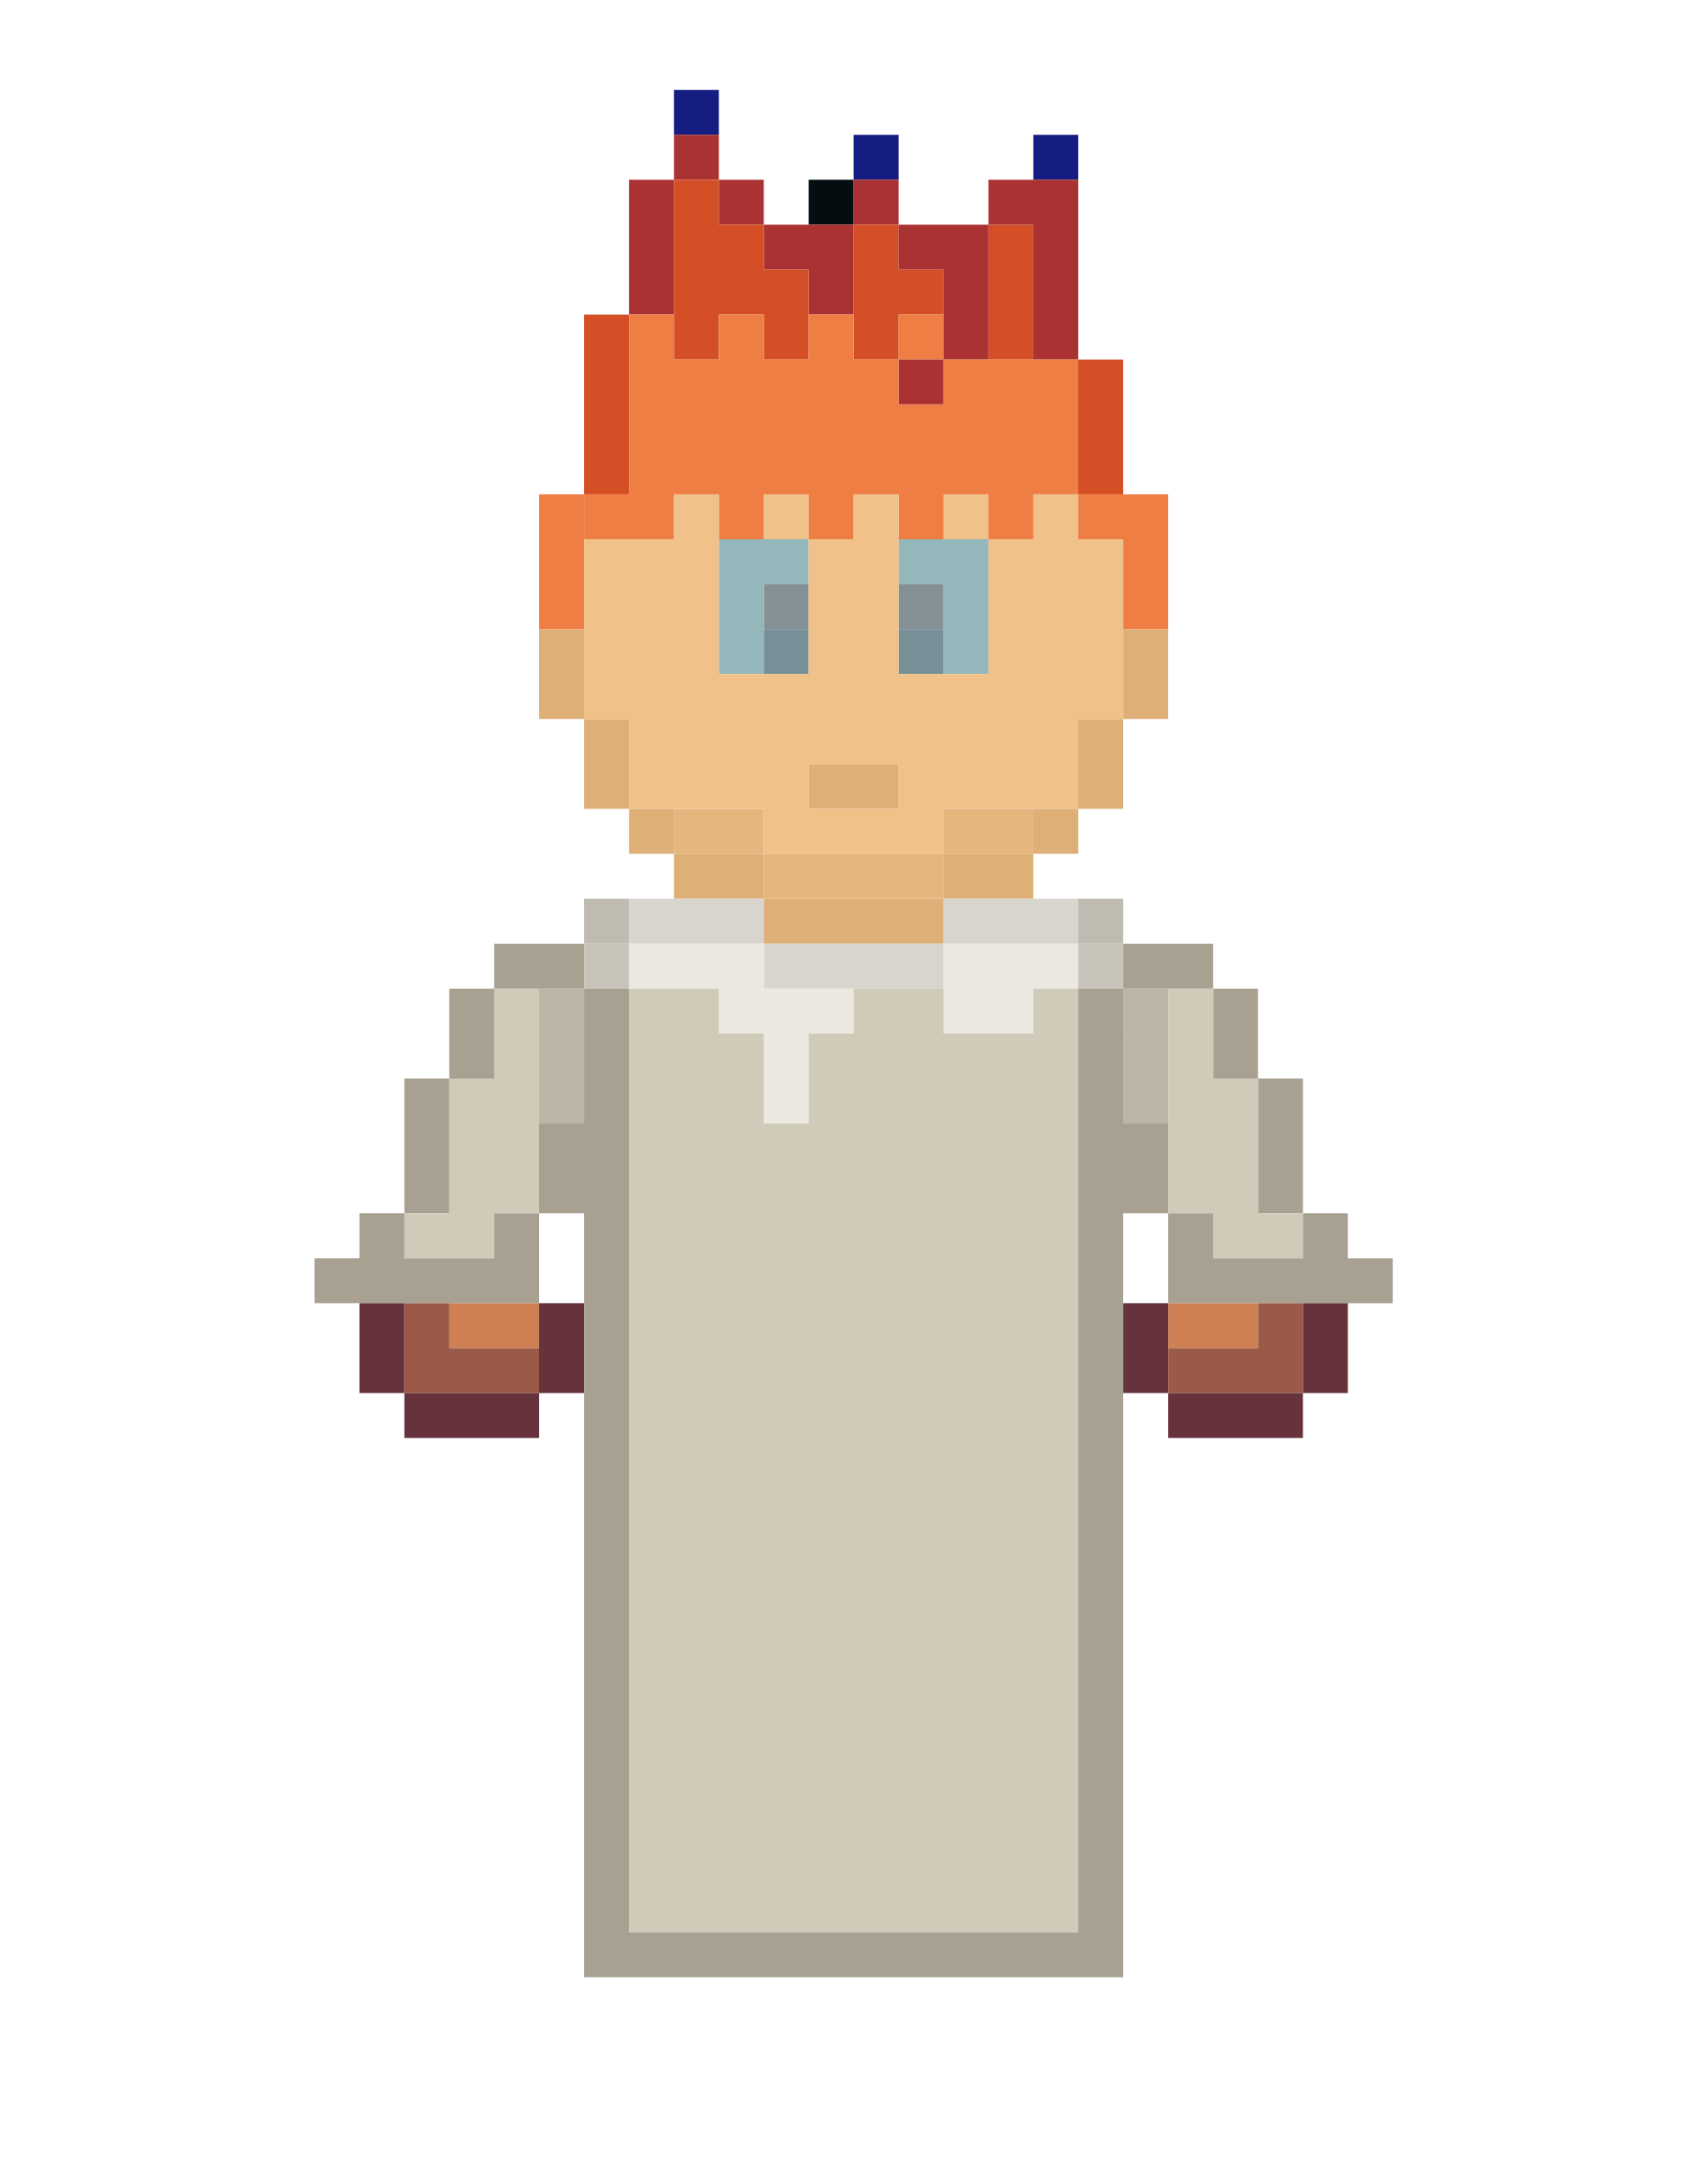
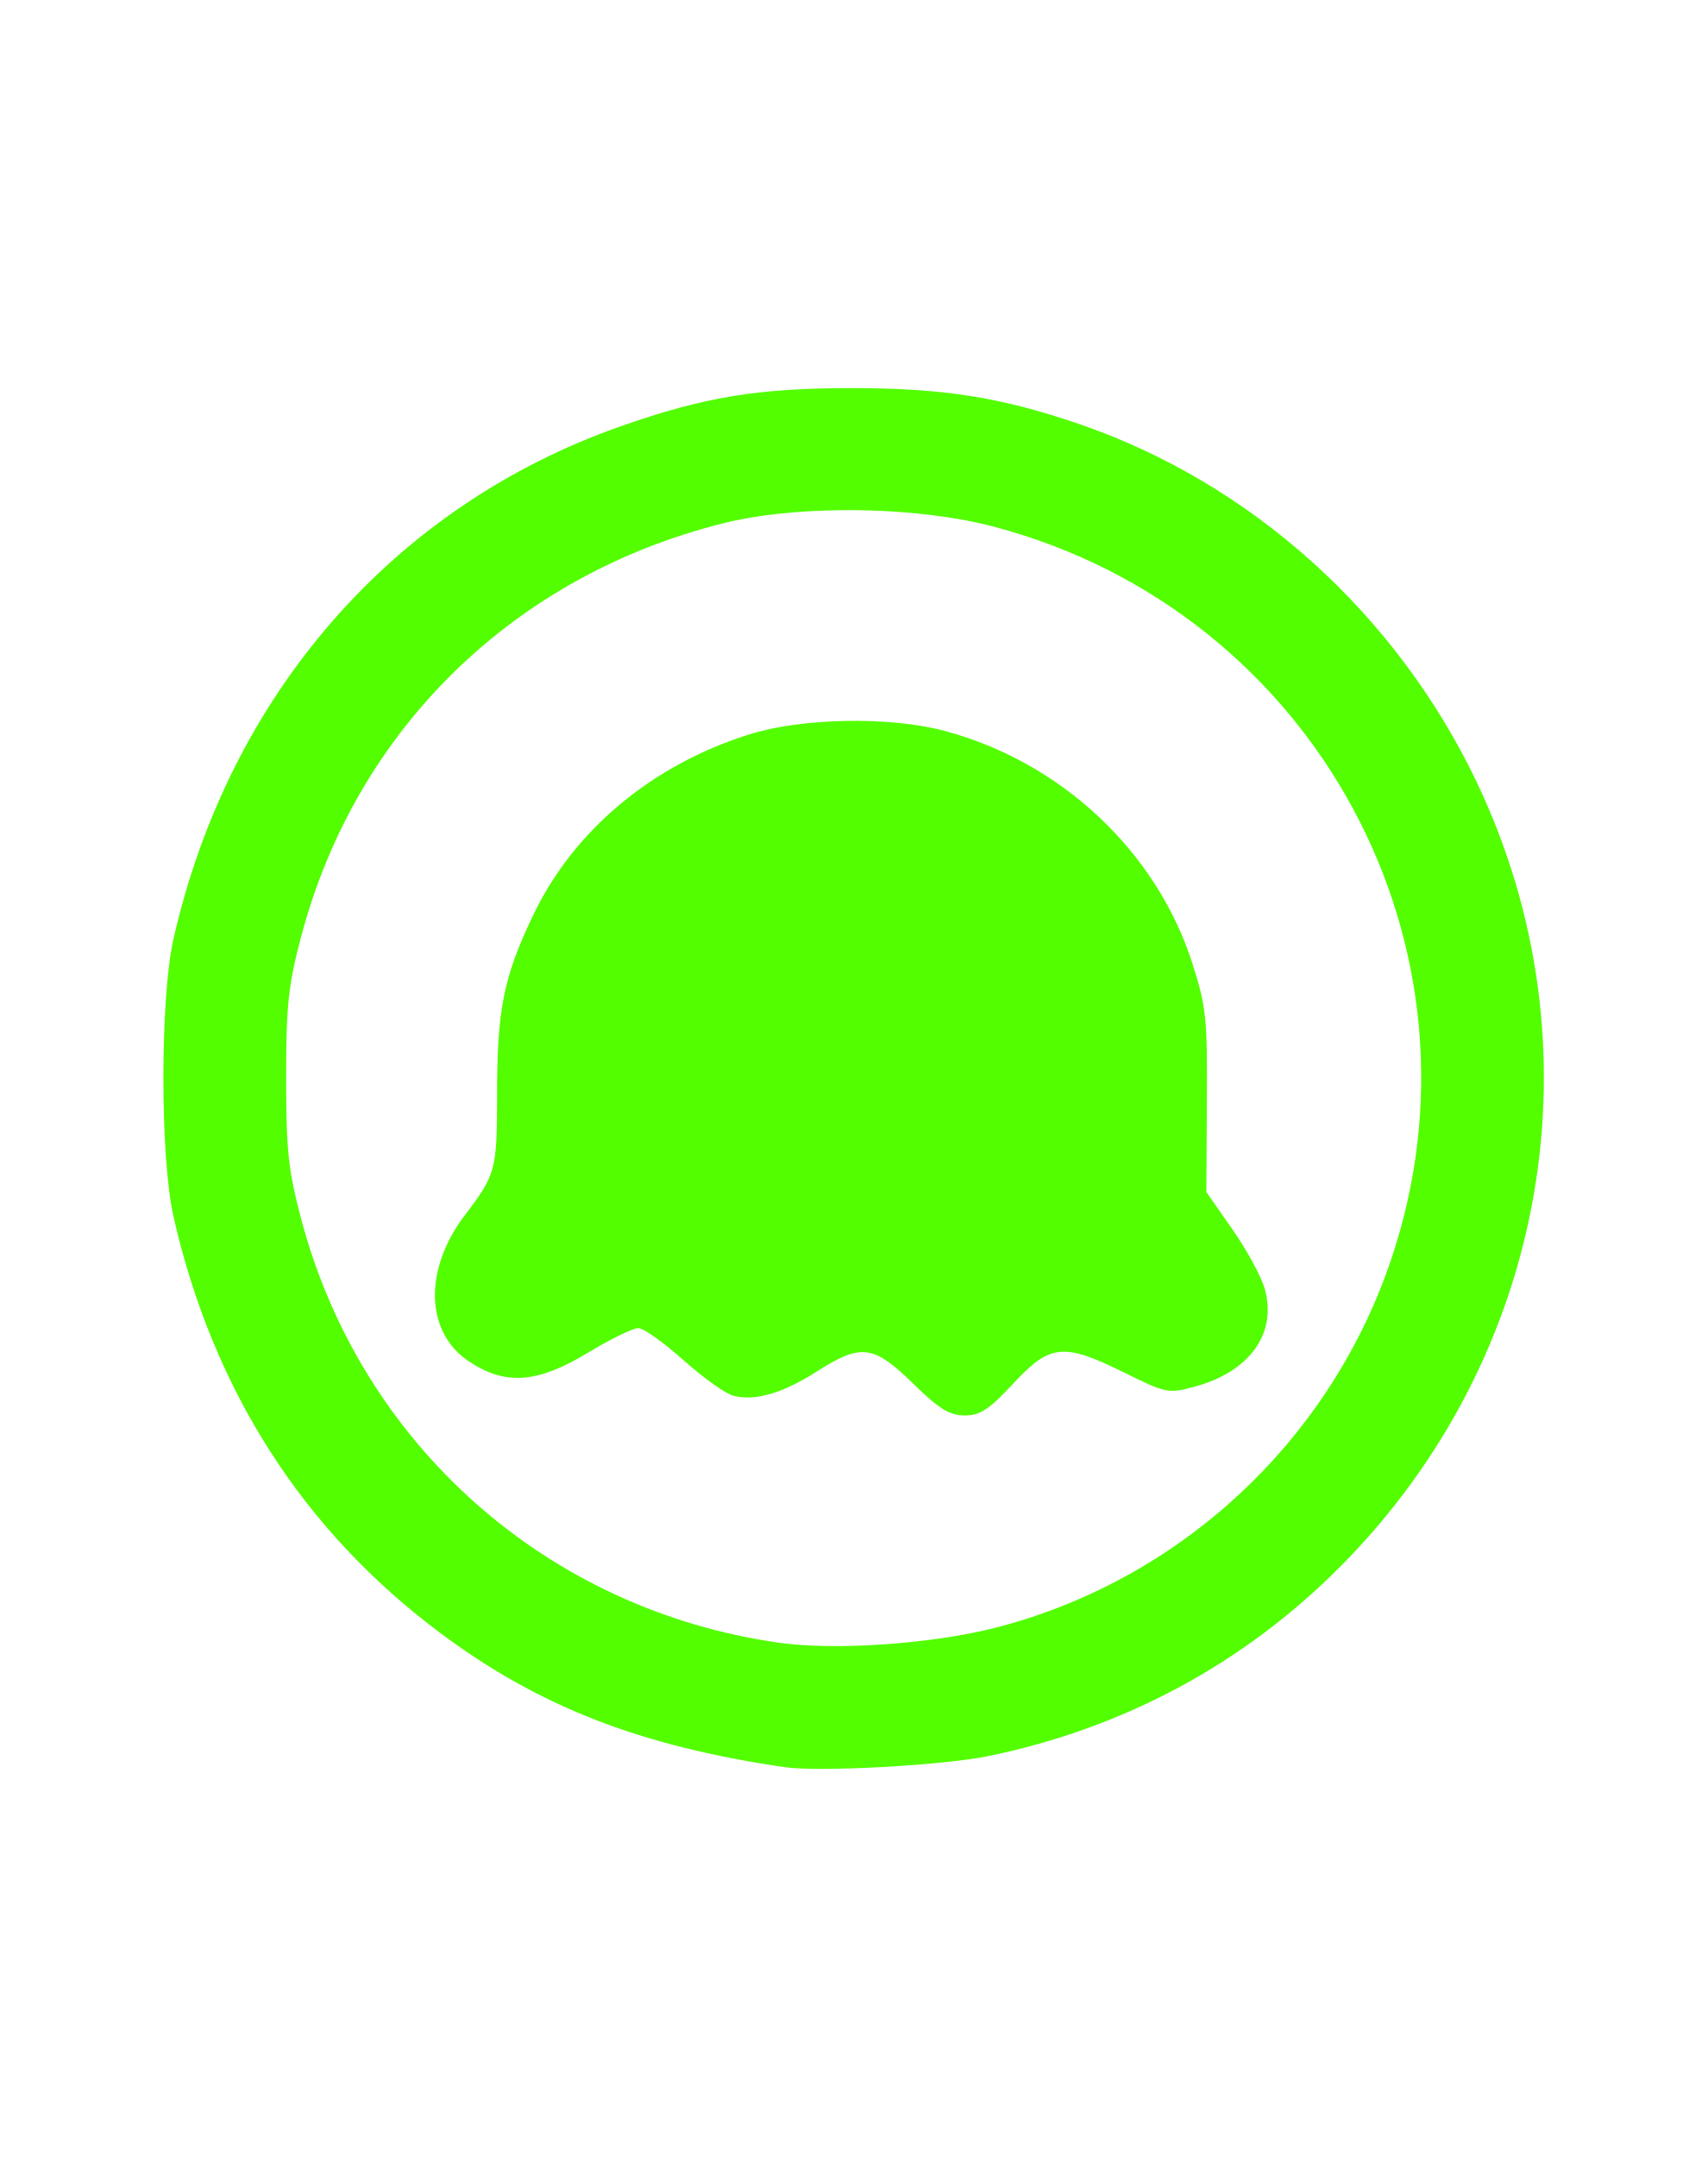
- <svg xmlns="http://www.w3.org/2000/svg" width="100%" height="100%" viewBox="0 0 38 48" version="1.1" xml:space="preserve" style="fill-rule:evenodd;clip-rule:evenodd;stroke-linejoin:round;stroke-miterlimit:2;">
-   <g>
-     <rect x="15" y="2" width="1" height="1" style="fill:rgb(22,29,128);" />
-     <rect x="15" y="3" width="1" height="1" style="fill:rgb(171,50,50);" />
-     <rect x="19" y="3" width="1" height="1" style="fill:rgb(22,29,128);" />
-     <rect x="23" y="3" width="1" height="1" style="fill:rgb(22,29,128);" />
-     <rect x="16" y="4" width="1" height="1" style="fill:rgb(171,50,50);" />
-     <rect x="18" y="4" width="1" height="1" style="fill:rgb(4,14,16);" />
-     <rect x="19" y="4" width="1" height="1" style="fill:rgb(171,50,50);" />
-     <path d="M14,4L14,7L15,7L15,4L14,4Z" style="fill:rgb(171,50,50);" />
-     <path d="M17,6L18,6L18,7L19,7L19,5L17,5L17,6Z" style="fill:rgb(171,50,50);" />
-     <path d="M16,8L16,7L17,7L17,8L18,8L18,6L17,6L17,5L16,5L16,4L15,4L15,8L16,8Z" style="fill:rgb(212,79,38);" />
-     <path d="M19,5L19,8L20,8L20,7L21,7L21,6L20,6L20,5L19,5Z" style="fill:rgb(212,79,38);" />
-     <rect x="20" y="7" width="1" height="1" style="fill:rgb(239,126,69);" />
-     <path d="M20,6L21,6L21,8L22,8L22,5L20,5L20,6Z" style="fill:rgb(171,50,50);" />
-     <path d="M22,5L22,8L23,8L23,5L22,5Z" style="fill:rgb(212,79,38);" />
-     <path d="M22,5L23,5L23,8L24,8L24,4L22,4L22,5Z" style="fill:rgb(171,50,50);" />
-     <rect x="20" y="8" width="1" height="1" style="fill:rgb(171,50,50);" />
-     <path d="M13,7L13,11L14,11L14,7L13,7Z" style="fill:rgb(212,79,38);" />
-     <path d="M24,8L24,11L25,11L25,8L24,8Z" style="fill:rgb(212,79,38);" />
-     <rect x="17" y="11" width="1" height="1" style="fill:rgb(240,193,136);" />
-     <rect x="21" y="11" width="1" height="1" style="fill:rgb(240,193,136);" />
-     <path d="M24,8L21,8L21,9L20,9L20,8L19,8L19,7L18,7L18,8L17,8L17,7L16,7L16,8L15,8L15,7L14,7L14,11L13,11L13,12L15,12L15,11L16,11L16,12L17,12L17,11L18,11L18,12L19,12L19,11L20,11L20,12L21,12L21,11L22,11L22,12L23,12L23,11L24,11L24,8Z" style="fill:rgb(239,126,69);" />
-     <path d="M12,11L12,14L13,14L13,11L12,11Z" style="fill:rgb(239,126,69);" />
-     <rect x="17" y="13" width="1" height="1" style="fill:rgb(133,144,149);" />
-     <rect x="20" y="13" width="1" height="1" style="fill:rgb(133,144,149);" />
-     <path d="M24,12L25,12L25,14L26,14L26,11L24,11L24,12Z" style="fill:rgb(239,126,69);" />
-     <path d="M18,12L16,12L16,15L17,15L17,13L18,13L18,12Z" style="fill:rgb(147,183,186);" />
-     <rect x="17" y="14" width="1" height="1" style="fill:rgb(119,144,151);" />
-     <rect x="20" y="14" width="1" height="1" style="fill:rgb(119,144,151);" />
-     <path d="M20,13L21,13L21,15L22,15L22,12L20,12L20,13Z" style="fill:rgb(147,183,186);" />
-     <path d="M12,14L12,16L13,16L13,14L12,14Z" style="fill:rgb(222,176,119);" />
-     <path d="M25,14L25,16L26,16L26,14L25,14Z" style="fill:rgb(222,176,119);" />
-     <path d="M13,16L13,18L14,18L14,16L13,16Z" style="fill:rgb(222,176,119);" />
-     <path d="M18,18L20,18L20,17L18,17L18,18Z" style="fill:rgb(222,176,119);" />
-     <path d="M24,16L24,18L25,18L25,16L24,16Z" style="fill:rgb(222,176,119);" />
-     <rect x="14" y="18" width="1" height="1" style="fill:rgb(222,176,119);" />
-     <path d="M15,19L17,19L17,18L15,18L15,19Z" style="fill:rgb(229,182,125);" />
-     <path d="M20,18L20,17L18,17L18,18L20,18ZM14,16L14,18L17,18L17,19L21,19L21,18L24,18L24,16L25,16L25,12L24,12L24,11L23,11L23,12L22,12L22,15L20,15L20,11L19,11L19,12L18,12L18,15L16,15L16,11L15,11L15,12L13,12L13,16L14,16Z" style="fill:rgb(240,193,136);" />
-     <path d="M21,19L23,19L23,18L21,18L21,19Z" style="fill:rgb(229,182,125);" />
-     <rect x="23" y="18" width="1" height="1" style="fill:rgb(222,176,119);" />
-     <path d="M15,20L17,20L17,19L15,19L15,20Z" style="fill:rgb(222,176,119);" />
-     <path d="M17,20L21,20L21,19L17,19L17,20Z" style="fill:rgb(229,182,125);" />
-     <path d="M21,20L23,20L23,19L21,19L21,20Z" style="fill:rgb(222,176,119);" />
-     <rect x="13" y="20" width="1" height="1" style="fill:rgb(192,187,176);" />
-     <path d="M14,21L17,21L17,20L14,20L14,21Z" style="fill:rgb(216,213,207);" />
-     <path d="M17,21L21,21L21,20L17,20L17,21Z" style="fill:rgb(222,176,119);" />
-     <path d="M21,21L24,21L24,20L21,20L21,21Z" style="fill:rgb(216,213,207);" />
-     <rect x="24" y="20" width="1" height="1" style="fill:rgb(192,187,176);" />
-     <path d="M11,22L13,22L13,21L11,21L11,22Z" style="fill:rgb(168,161,146);" />
-     <rect x="13" y="21" width="1" height="1" style="fill:rgb(201,196,185);" />
-     <path d="M17,22L21,22L21,21L17,21L17,22Z" style="fill:rgb(216,213,207);" />
-     <rect x="24" y="21" width="1" height="1" style="fill:rgb(201,196,185);" />
-     <path d="M25,22L27,22L27,21L25,21L25,22Z" style="fill:rgb(168,161,146);" />
-     <path d="M21,21L21,23L23,23L23,22L24,22L24,21L21,21Z" style="fill:rgb(235,232,226);" />
-     <rect x="25" y="22" width="1" height="1" style="fill:rgb(187,182,165);" />
-     <path d="M10,22L10,24L11,24L11,22L10,22Z" style="fill:rgb(168,161,146);" />
-     <rect x="25" y="23" width="1" height="1" style="fill:rgb(187,182,165);" />
-     <path d="M27,22L27,24L28,24L28,22L27,22Z" style="fill:rgb(168,161,146);" />
-     <path d="M12,22L12,25L13,25L13,22L12,22Z" style="fill:rgb(187,182,165);" />
-     <path d="M16,23L17,23L17,25L18,25L18,23L19,23L19,22L17,22L17,21L14,21L14,22L16,22L16,23Z" style="fill:rgb(235,232,226);" />
-     <rect x="25" y="24" width="1" height="1" style="fill:rgb(187,182,165);" />
-     <path d="M9,24L9,27L10,27L10,24L9,24Z" style="fill:rgb(168,161,146);" />
-     <path d="M28,24L28,27L29,27L29,24L28,24Z" style="fill:rgb(168,161,146);" />
-     <path d="M11,27L12,27L12,22L11,22L11,24L10,24L10,27L9,27L9,28L11,28L11,27Z" style="fill:rgb(207,203,184);" />
-     <path d="M29,27L28,27L28,24L27,24L27,22L26,22L26,27L27,27L27,28L29,28L29,27Z" style="fill:rgb(207,203,184);" />
-     <path d="M11,27L11,28L9,28L9,27L8,27L8,28L7,28L7,29L12,29L12,27L11,27Z" style="fill:rgb(168,161,146);" />
-     <path d="M29,27L29,28L27,28L27,27L26,27L26,29L31,29L31,28L30,28L30,27L29,27Z" style="fill:rgb(168,161,146);" />
-     <path d="M10,30L12,30L12,29L10,29L10,30Z" style="fill:rgb(206,128,82);" />
-     <path d="M26,30L28,30L28,29L26,29L26,30Z" style="fill:rgb(206,128,82);" />
-     <path d="M8,29L8,31L9,31L9,29L8,29Z" style="fill:rgb(102,51,60);" />
-     <path d="M10,30L10,29L9,29L9,31L12,31L12,30L10,30Z" style="fill:rgb(154,90,71);" />
-     <path d="M12,29L12,31L13,31L13,29L12,29Z" style="fill:rgb(102,51,60);" />
-     <path d="M25,29L25,31L26,31L26,29L25,29Z" style="fill:rgb(102,51,60);" />
-     <path d="M26,31L29,31L29,29L28,29L28,30L26,30L26,31Z" style="fill:rgb(154,90,71);" />
-     <path d="M29,29L29,31L30,31L30,29L29,29Z" style="fill:rgb(102,51,60);" />
-     <path d="M9,32L12,32L12,31L9,31L9,32Z" style="fill:rgb(102,51,60);" />
-     <path d="M26,32L29,32L29,31L26,31L26,32Z" style="fill:rgb(102,51,60);" />
-     <path d="M16,22L14,22L14,43L24,43L24,22L23,22L23,23L21,23L21,22L19,22L19,23L18,23L18,25L17,25L17,23L16,23L16,22Z" style="fill:rgb(207,203,184);" />
-     <path d="M13,44L25,44L25,27L26,27L26,25L25,25L25,22L24,22L24,43L14,43L14,22L13,22L13,25L12,25L12,27L13,27L13,44Z" style="fill:rgb(168,161,146);" />
+ <svg xmlns="http://www.w3.org/2000/svg" width="100%" height="100%" viewBox="0 0 38 48" version="1.1" xml:space="preserve" style="fill-rule:evenodd;clip-rule:evenodd;stroke-linejoin:round;stroke-miterlimit:2;" id="svg160">
+   <defs id="defs164" />
+   <g transform="matrix(0.2400528,0,0,0.2400528,-49.30334,-191.685)" id="layer1-3" style="clip-rule:evenodd;fill-rule:evenodd;stroke-linejoin:round;stroke-miterlimit:2">
+     <path id="path3000-5" d="m 284.356,834.49 c -8.719,0 -13.681,0.821 -21.428,3.542 -21.069,7.401 -36.314,24.87 -41.457,47.517 -1.249,5.499 -1.249,20.241 0,25.74 3.647,16.059 11.997,29.095 24.746,38.611 9.136,6.819 18.556,10.48 31.939,12.432 3.185,0.464 14.634,-0.159 18.867,-1.029 12.571,-2.584 23.691,-8.574 32.613,-17.543 19.33,-19.432 24.348,-48.318 12.651,-72.785 -7.462,-15.608 -20.931,-27.717 -36.909,-33.179 -7.23,-2.471 -12.557,-3.306 -21.023,-3.306 z m -1.146,11.318 c 5.016,-0.064 10.224,0.448 14.285,1.518 29.856,7.868 46.721,39.051 36.825,68.096 -5.723,16.797 -19.634,29.661 -36.74,34.006 -5.854,1.487 -14.79,2.104 -19.979,1.366 -21.495,-3.056 -38.74,-18.357 -44.287,-39.268 -1.204,-4.537 -1.398,-6.391 -1.398,-13.106 0,-6.711 0.198,-8.583 1.398,-13.106 5.085,-19.169 19.688,-33.449 39.183,-38.307 3.024,-0.754 6.813,-1.148 10.714,-1.198 z m 0.674,19.533 c -3.273,0.056 -6.52,0.471 -8.962,1.231 -9.06,2.82 -16.352,8.913 -20.114,16.8 -2.743,5.752 -3.335,8.709 -3.335,16.733 0,6.87 -0.12,7.295 -2.982,11.048 -3.841,5.038 -3.681,10.877 0.37,13.562 3.391,2.247 6.336,2.038 11.017,-0.793 2.086,-1.262 4.193,-2.294 4.683,-2.294 0.49,0 2.378,1.348 4.211,2.986 1.833,1.638 3.916,3.113 4.616,3.289 2.027,0.509 4.551,-0.225 7.715,-2.243 4.124,-2.631 5.263,-2.486 8.928,1.096 2.425,2.371 3.396,2.969 4.801,2.969 1.439,0 2.258,-0.541 4.515,-2.969 3.408,-3.666 4.646,-3.789 10.293,-0.995 3.842,1.901 4.083,1.95 6.452,1.316 5.133,-1.375 7.709,-4.916 6.57,-9.058 -0.312,-1.133 -1.662,-3.623 -2.999,-5.533 l -2.426,-3.475 0.05,-8.4 c 0.052,-7.674 -0.059,-8.782 -1.348,-12.803 -3.323,-10.368 -12.152,-18.649 -22.961,-21.54 -2.526,-0.676 -5.824,-0.983 -9.097,-0.928 z" style="fill:#53fe00;fill-opacity:1" />
  </g>
</svg>
